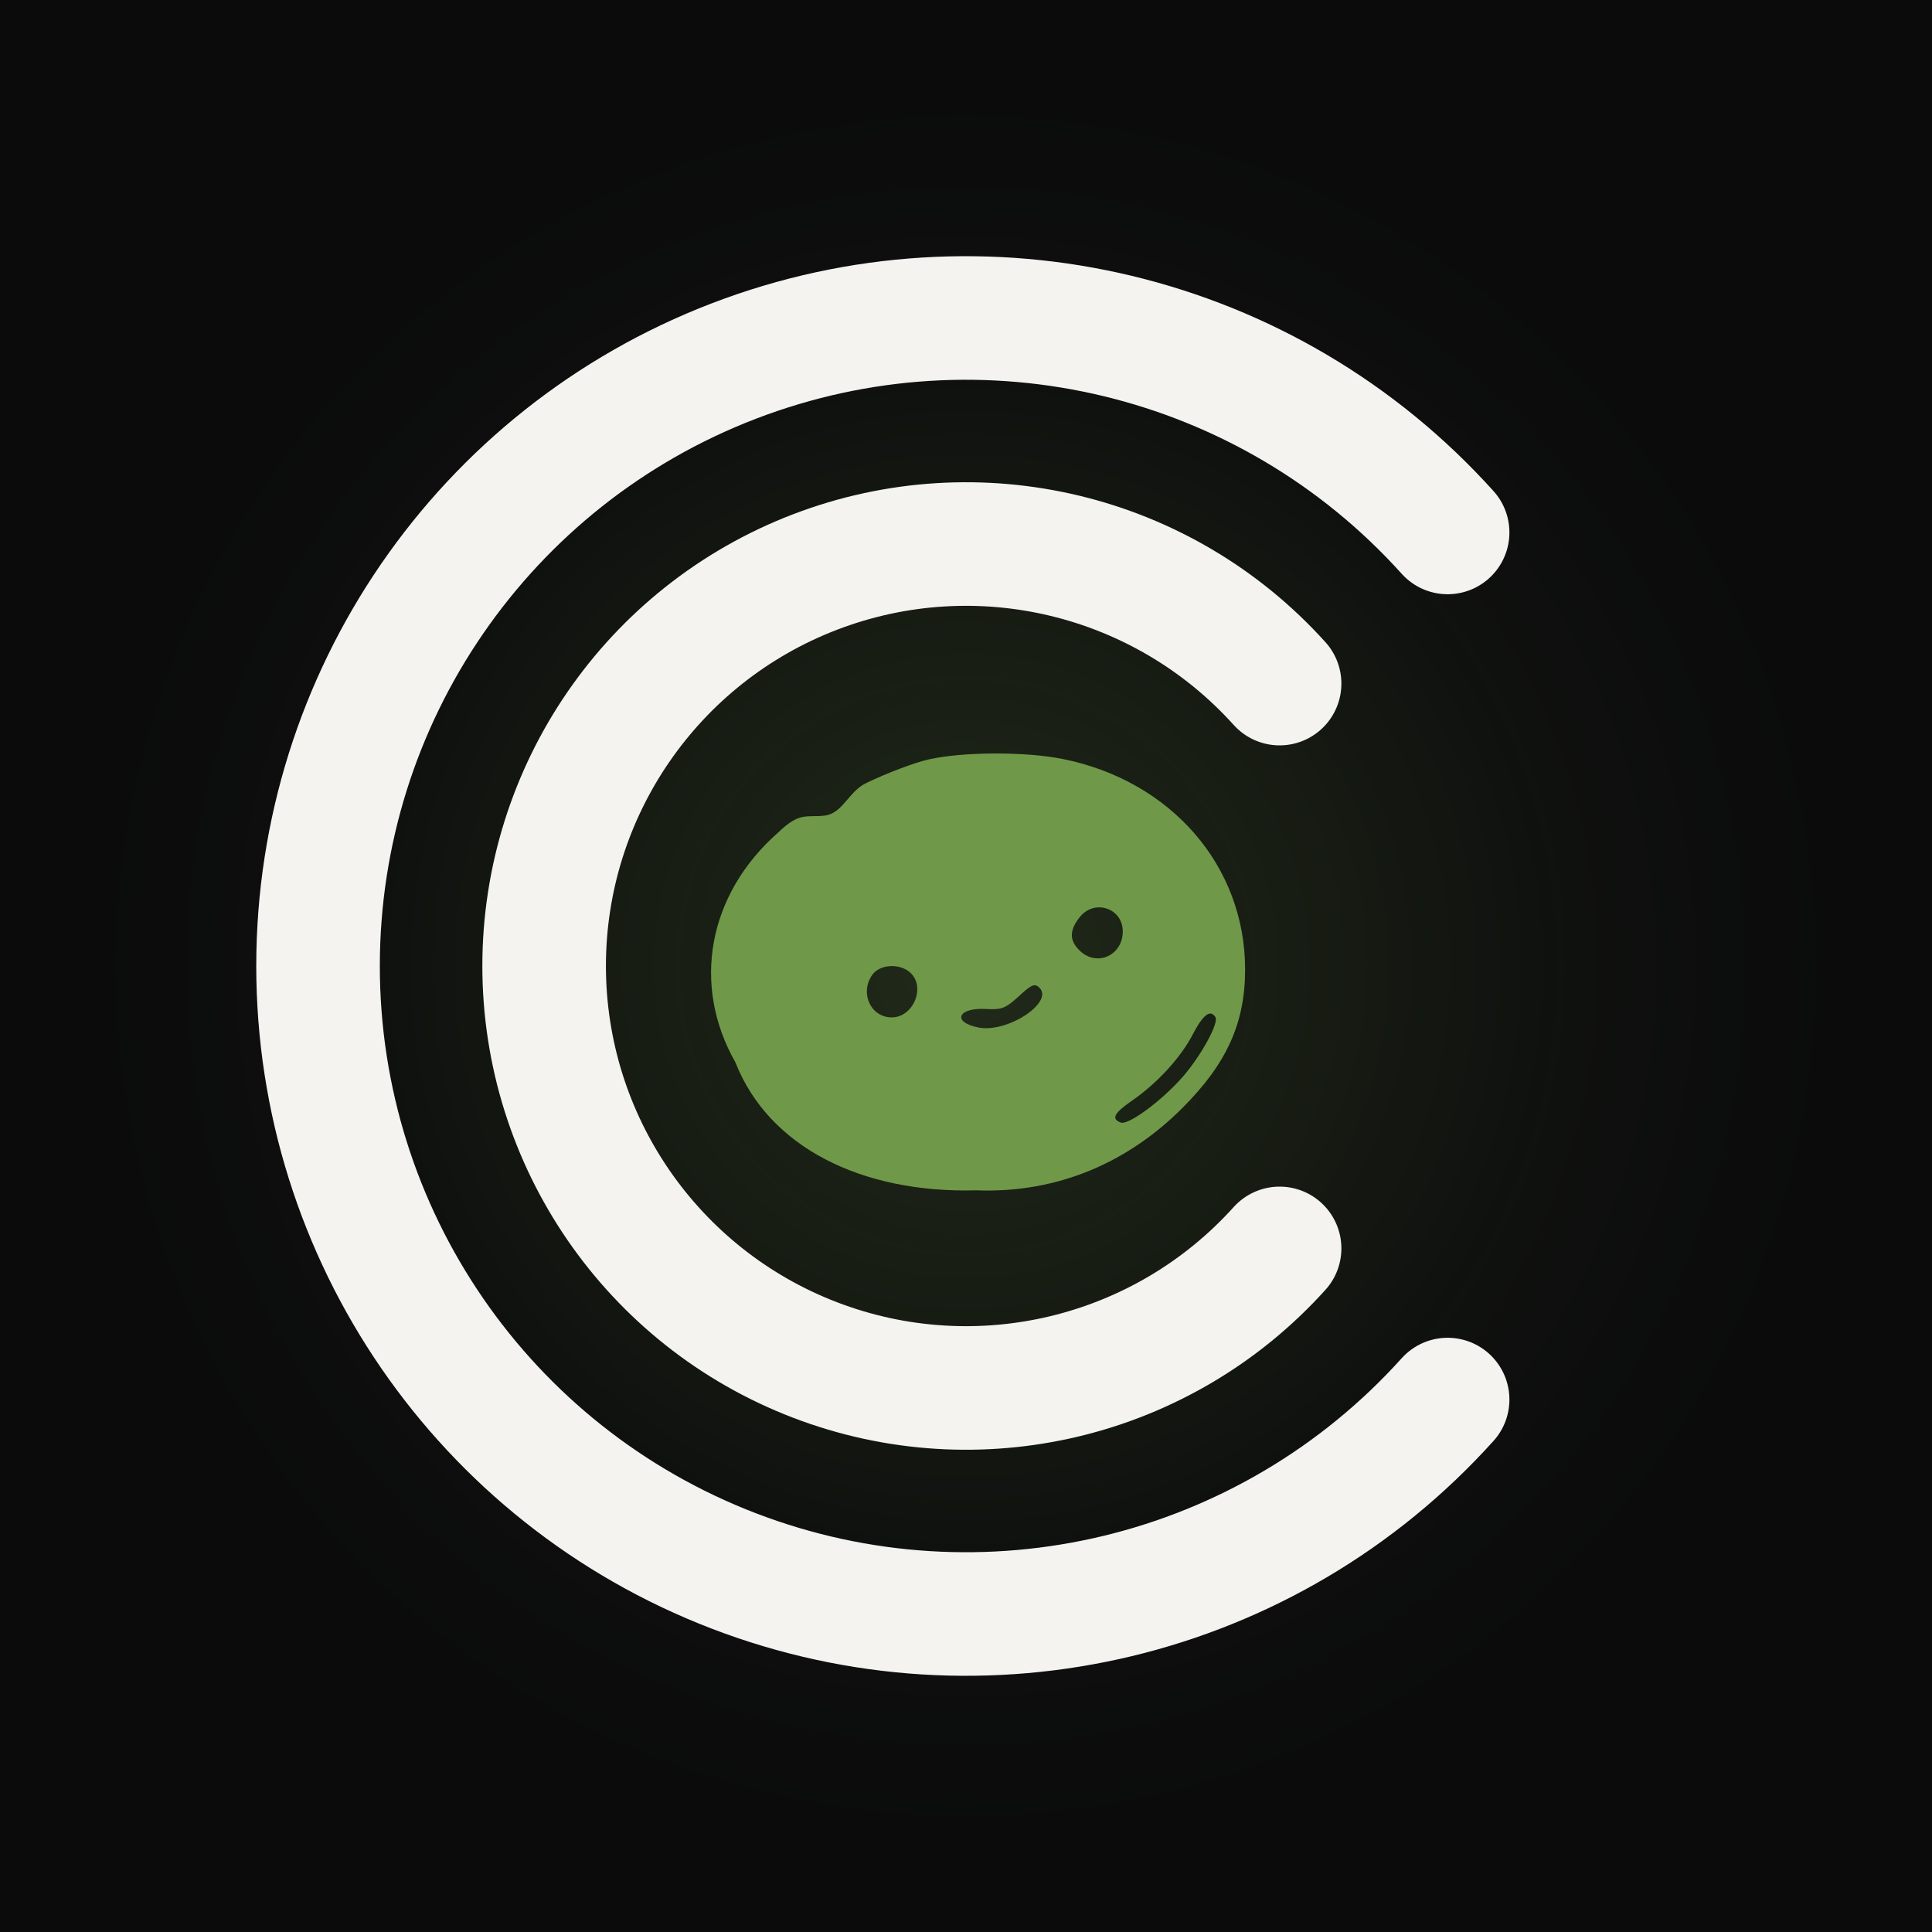
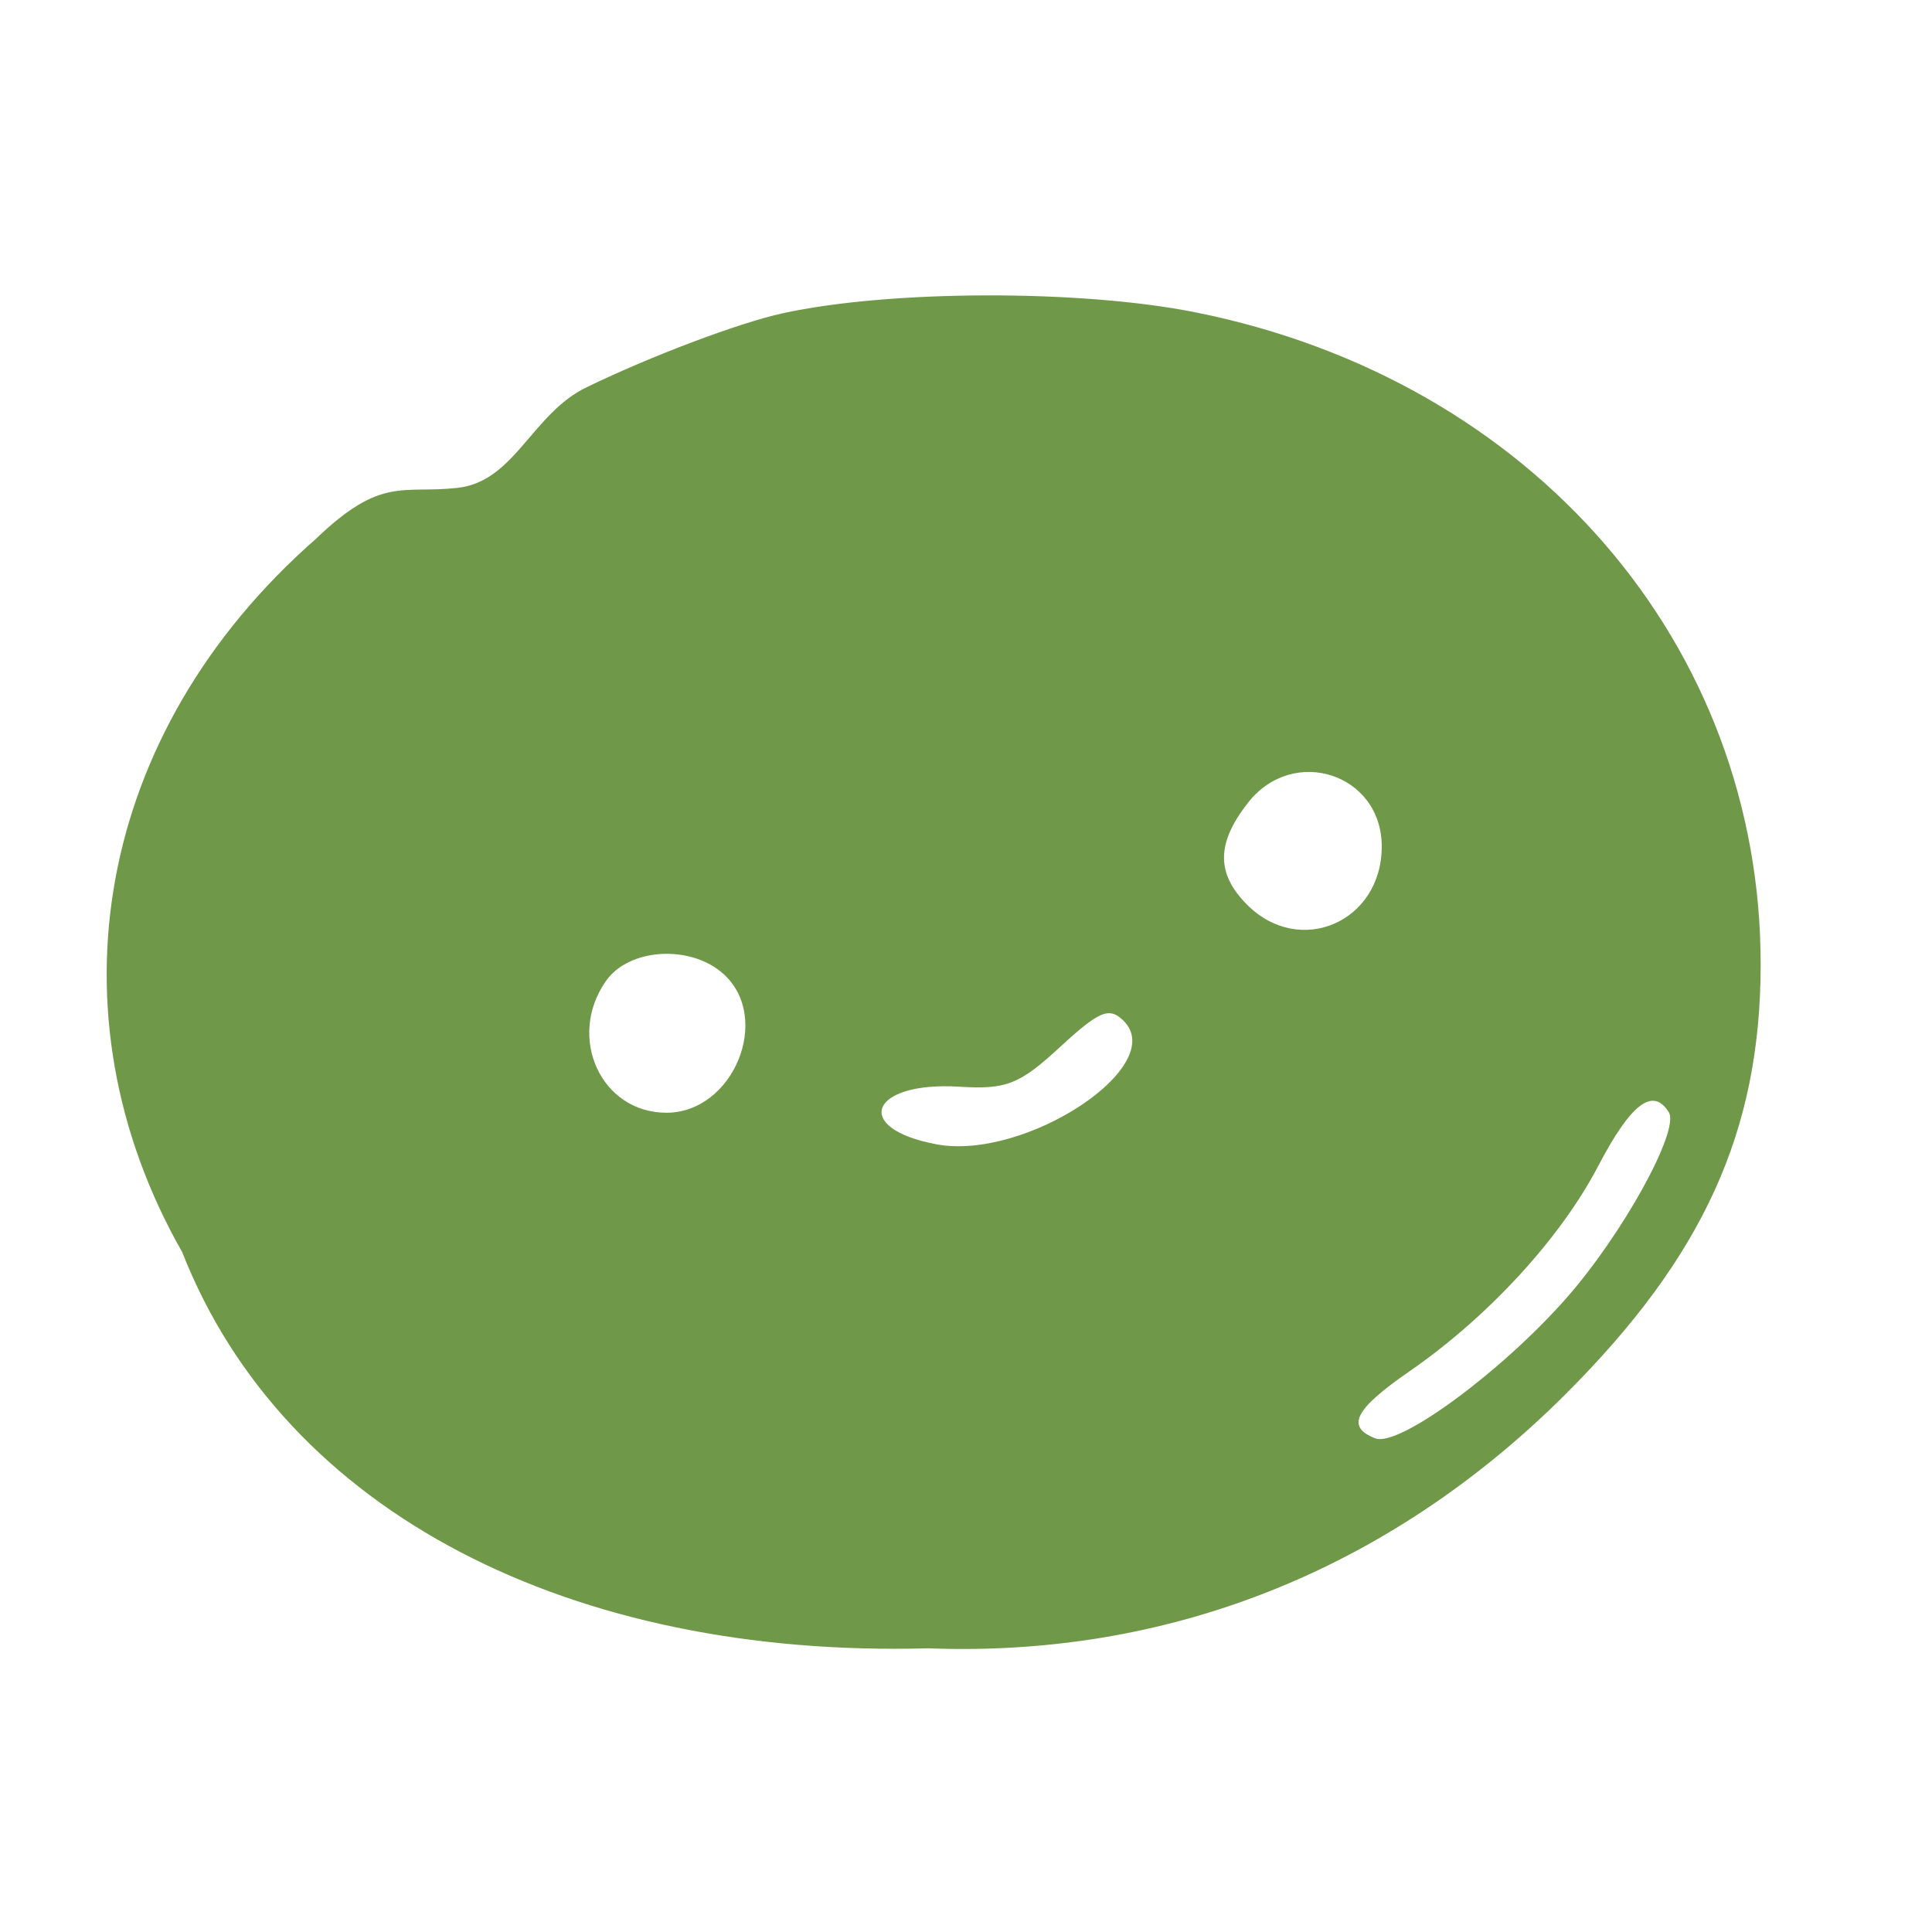
- <svg xmlns="http://www.w3.org/2000/svg" viewBox="0 0 100 100" width="1024" height="1024" role="img" aria-label="Caper">
-   <defs>
-     <radialGradient id="caperGlow" cx="50%" cy="50%" r="48%">
-       <stop offset="0%" stop-color="#6F9948" stop-opacity="0.22" />
-       <stop offset="65%" stop-color="#6F9948" stop-opacity="0.04" />
-       <stop offset="100%" stop-color="#0B0B0C" stop-opacity="0" />
-     </radialGradient>
-   </defs>
-   <rect width="100" height="100" fill="#0B0B0C" />
-   <rect width="100" height="100" fill="url(#caperGlow)" />
-   <g transform="translate(11 11) scale(0.78)">
-     <g fill="none" stroke="#F4F3EF" stroke-width="8.2" stroke-linecap="round">
-       <path d="M81.96 21.23 A43 43 0 1 0 81.96 78.77" />
-       <path d="M70.81 31.26 A28 28 0 1 0 70.81 68.74" />
-     </g>
-     <path fill="#6F9948" fill-rule="evenodd" transform="translate(50.8 50.4) scale(0.262) translate(-991.35 -170.51)" d="M 979.007 116.620 C 975.435 117.400, 968.235 120.116, 963.007 122.654 C 958.5 124.8, 957.1 130.4, 952.4 130.9 C 947.9 131.4, 946.2 129.9, 940.8 135.1 C 922.8 150.9, 918.8 173.9, 929.9 193.4 C 938.3 214.8, 961.8 226.6, 990.9 225.8 C 1011.7 226.6, 1029.466 218.564, 1043.030 205.019 C 1054.292 193.773, 1058.964 183.511, 1058.988 169.960 C 1059.036 143.716, 1040.318 122.075, 1012.792 116.548 C 1003.417 114.665, 987.799 114.698, 979.007 116.620 M 1017.073 156.635 C 1014.466 159.948, 1014.445 162.445, 1017 165 C 1021.303 169.303, 1028 166.397, 1028 160.228 C 1028 154.288, 1020.785 151.916, 1017.073 156.635 M 964.557 171.223 C 961.327 175.834, 964.155 182, 969.500 182 C 974.976 182, 978.161 174.265, 974.171 170.655 C 971.490 168.228, 966.446 168.526, 964.557 171.223 M 1001.687 176.629 C 998.359 179.696, 997.308 180.109, 993.438 179.870 C 986.151 179.422, 984.629 183.277, 991.578 184.581 C 998.854 185.946, 1010.630 178.165, 1006.879 174.472 C 1005.714 173.325, 1004.907 173.661, 1001.687 176.629 M 1045.709 186.346 C 1042.610 192.278, 1036.705 198.700, 1030.250 203.160 C 1025.769 206.255, 1025.041 207.695, 1027.480 208.631 C 1029.388 209.363, 1037.746 203.229, 1043.076 197.186 C 1047.690 191.954, 1052.389 183.439, 1051.477 181.963 C 1050.183 179.869, 1048.375 181.244, 1045.709 186.346" />
-   </g>
+ <svg xmlns="http://www.w3.org/2000/svg" viewBox="915 91 158 158">
+   <path fill="#6f9948" fill-rule="evenodd" d="M 979.007 116.620 C 975.435 117.400, 968.235 120.116, 963.007 122.654 C 958.5 124.8, 957.1 130.4, 952.4 130.9 C 947.9 131.4, 946.2 129.9, 940.8 135.1 C 922.8 150.9, 918.8 173.9, 929.9 193.4 C 938.3 214.8, 961.8 226.6, 990.9 225.8 C 1011.7 226.6, 1029.466 218.564, 1043.030 205.019 C 1054.292 193.773, 1058.964 183.511, 1058.988 169.960 C 1059.036 143.716, 1040.318 122.075, 1012.792 116.548 C 1003.417 114.665, 987.799 114.698, 979.007 116.620 M 1017.073 156.635 C 1014.466 159.948, 1014.445 162.445, 1017 165 C 1021.303 169.303, 1028 166.397, 1028 160.228 C 1028 154.288, 1020.785 151.916, 1017.073 156.635 M 964.557 171.223 C 961.327 175.834, 964.155 182, 969.500 182 C 974.976 182, 978.161 174.265, 974.171 170.655 C 971.490 168.228, 966.446 168.526, 964.557 171.223 M 1001.687 176.629 C 998.359 179.696, 997.308 180.109, 993.438 179.870 C 986.151 179.422, 984.629 183.277, 991.578 184.581 C 998.854 185.946, 1010.630 178.165, 1006.879 174.472 C 1005.714 173.325, 1004.907 173.661, 1001.687 176.629 M 1045.709 186.346 C 1042.610 192.278, 1036.705 198.700, 1030.250 203.160 C 1025.769 206.255, 1025.041 207.695, 1027.480 208.631 C 1029.388 209.363, 1037.746 203.229, 1043.076 197.186 C 1047.690 191.954, 1052.389 183.439, 1051.477 181.963 C 1050.183 179.869, 1048.375 181.244, 1045.709 186.346" />
</svg>
